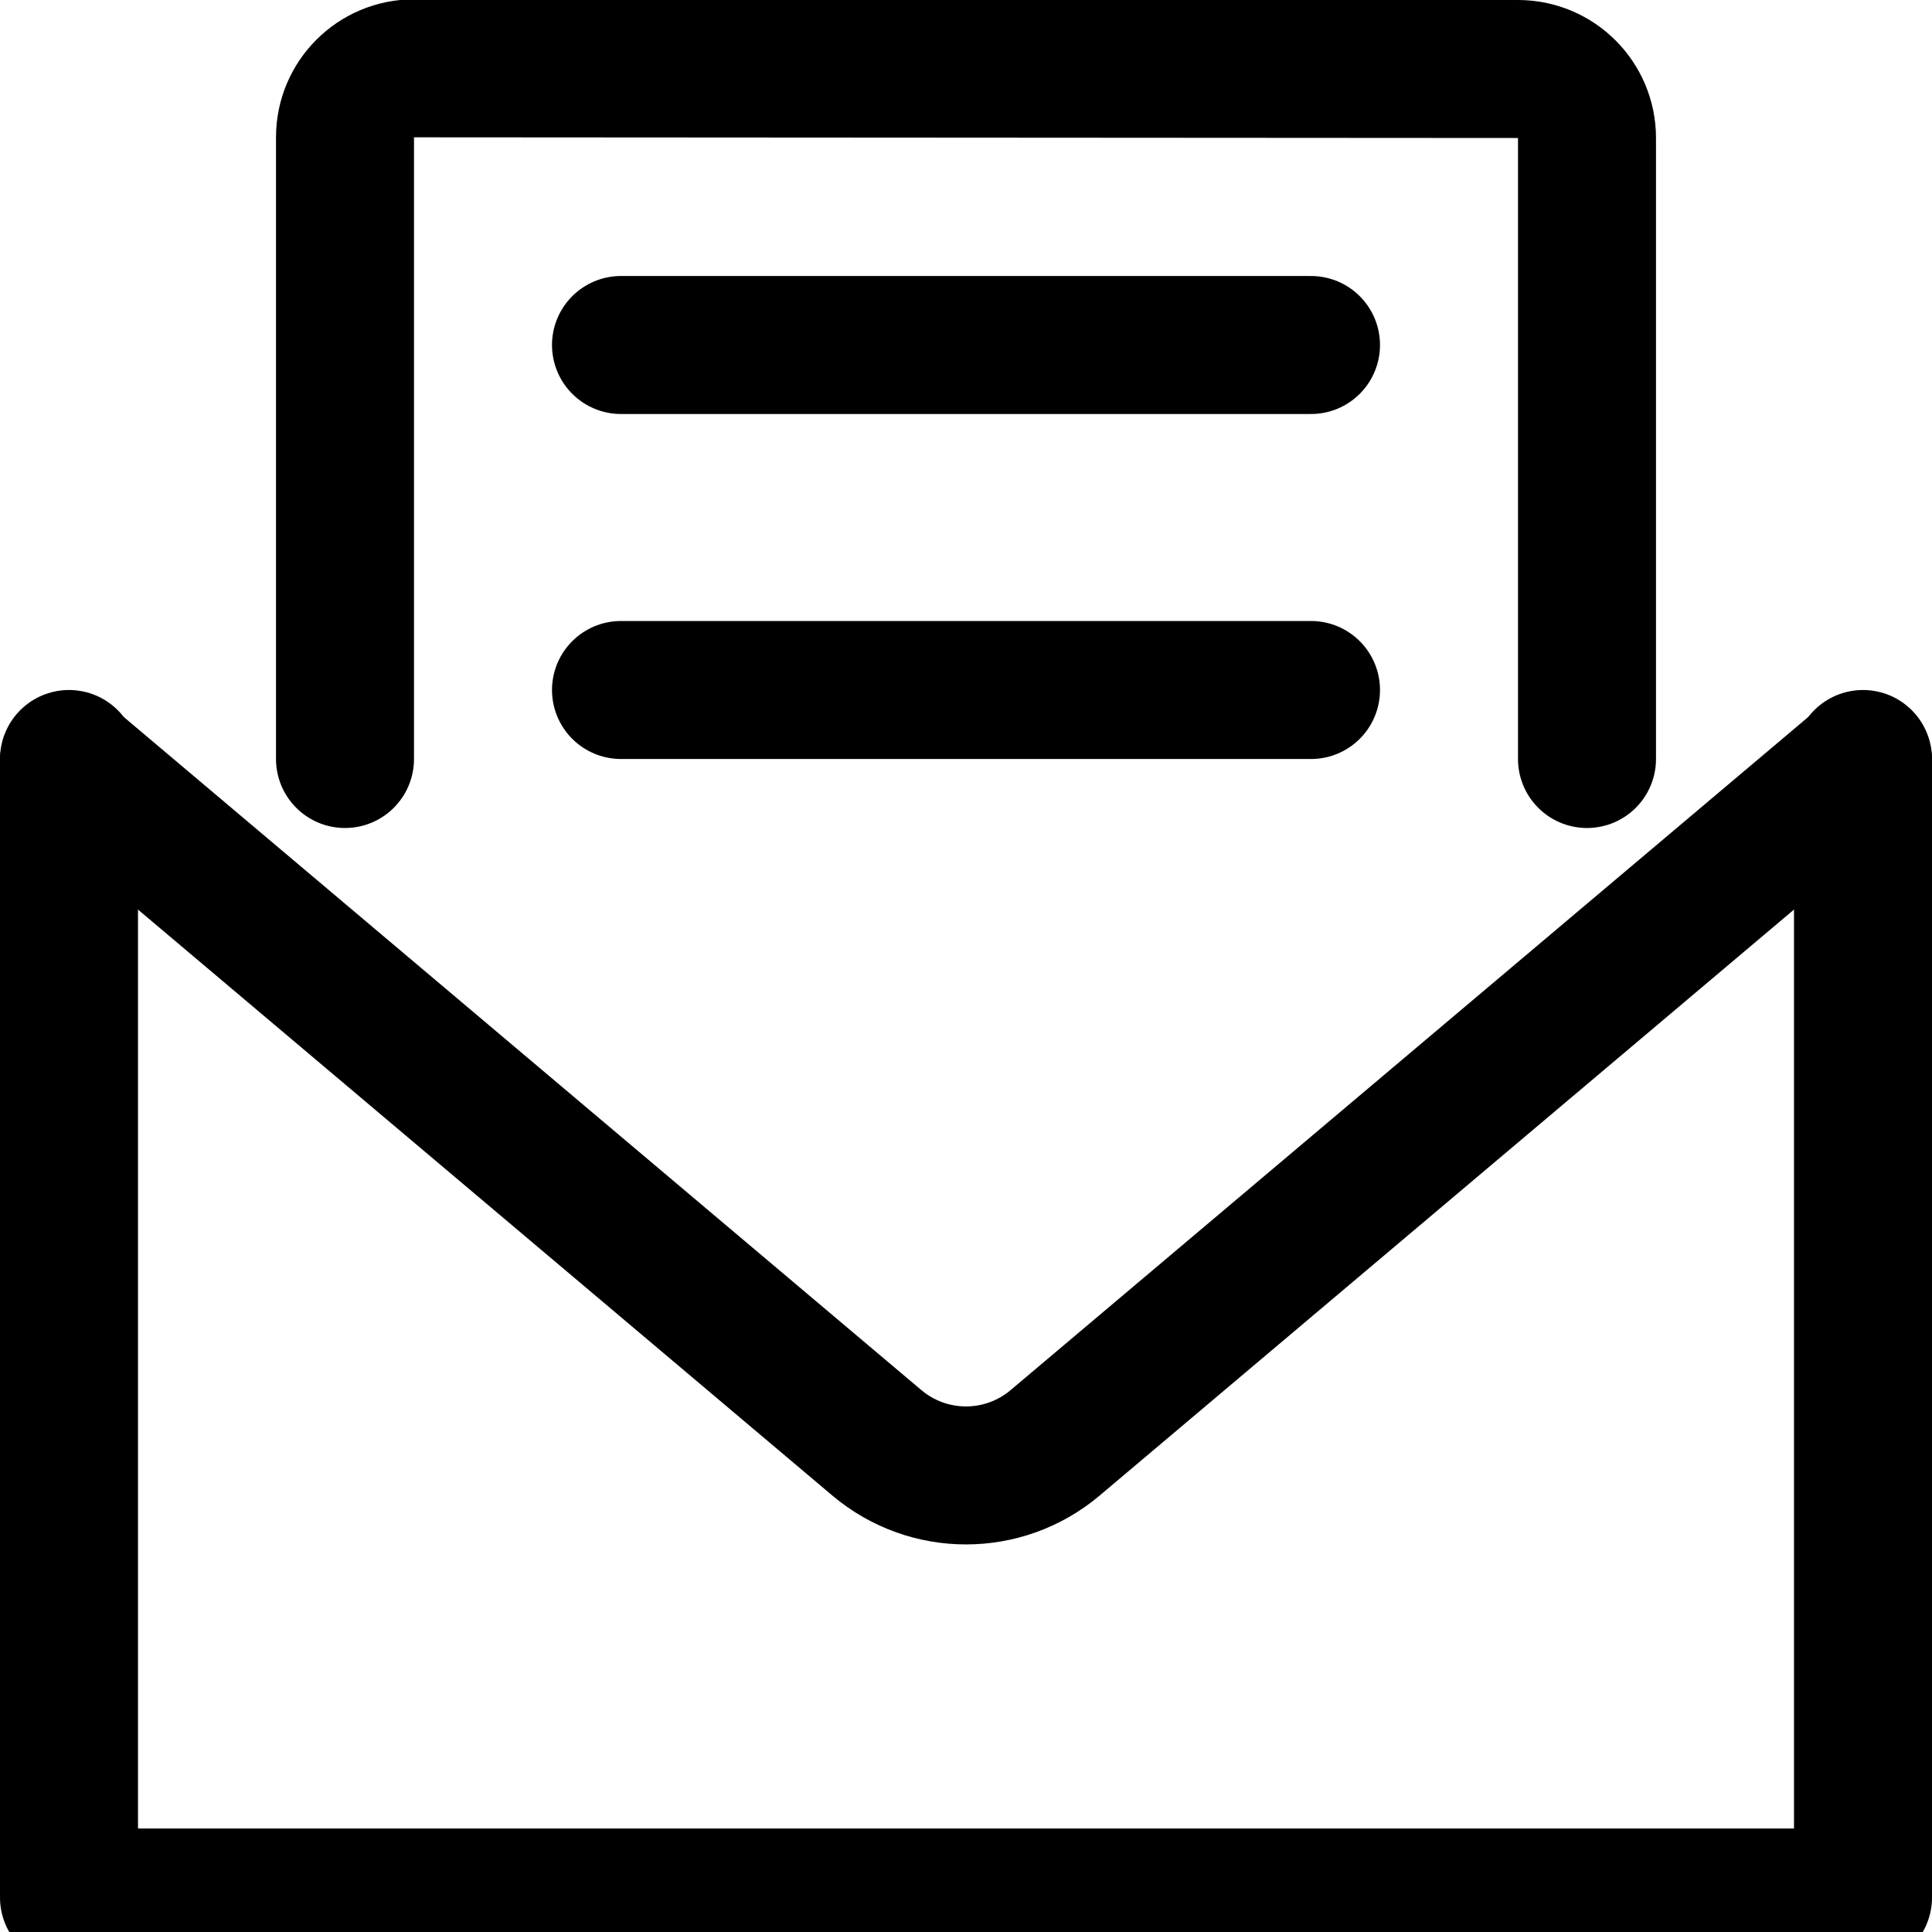
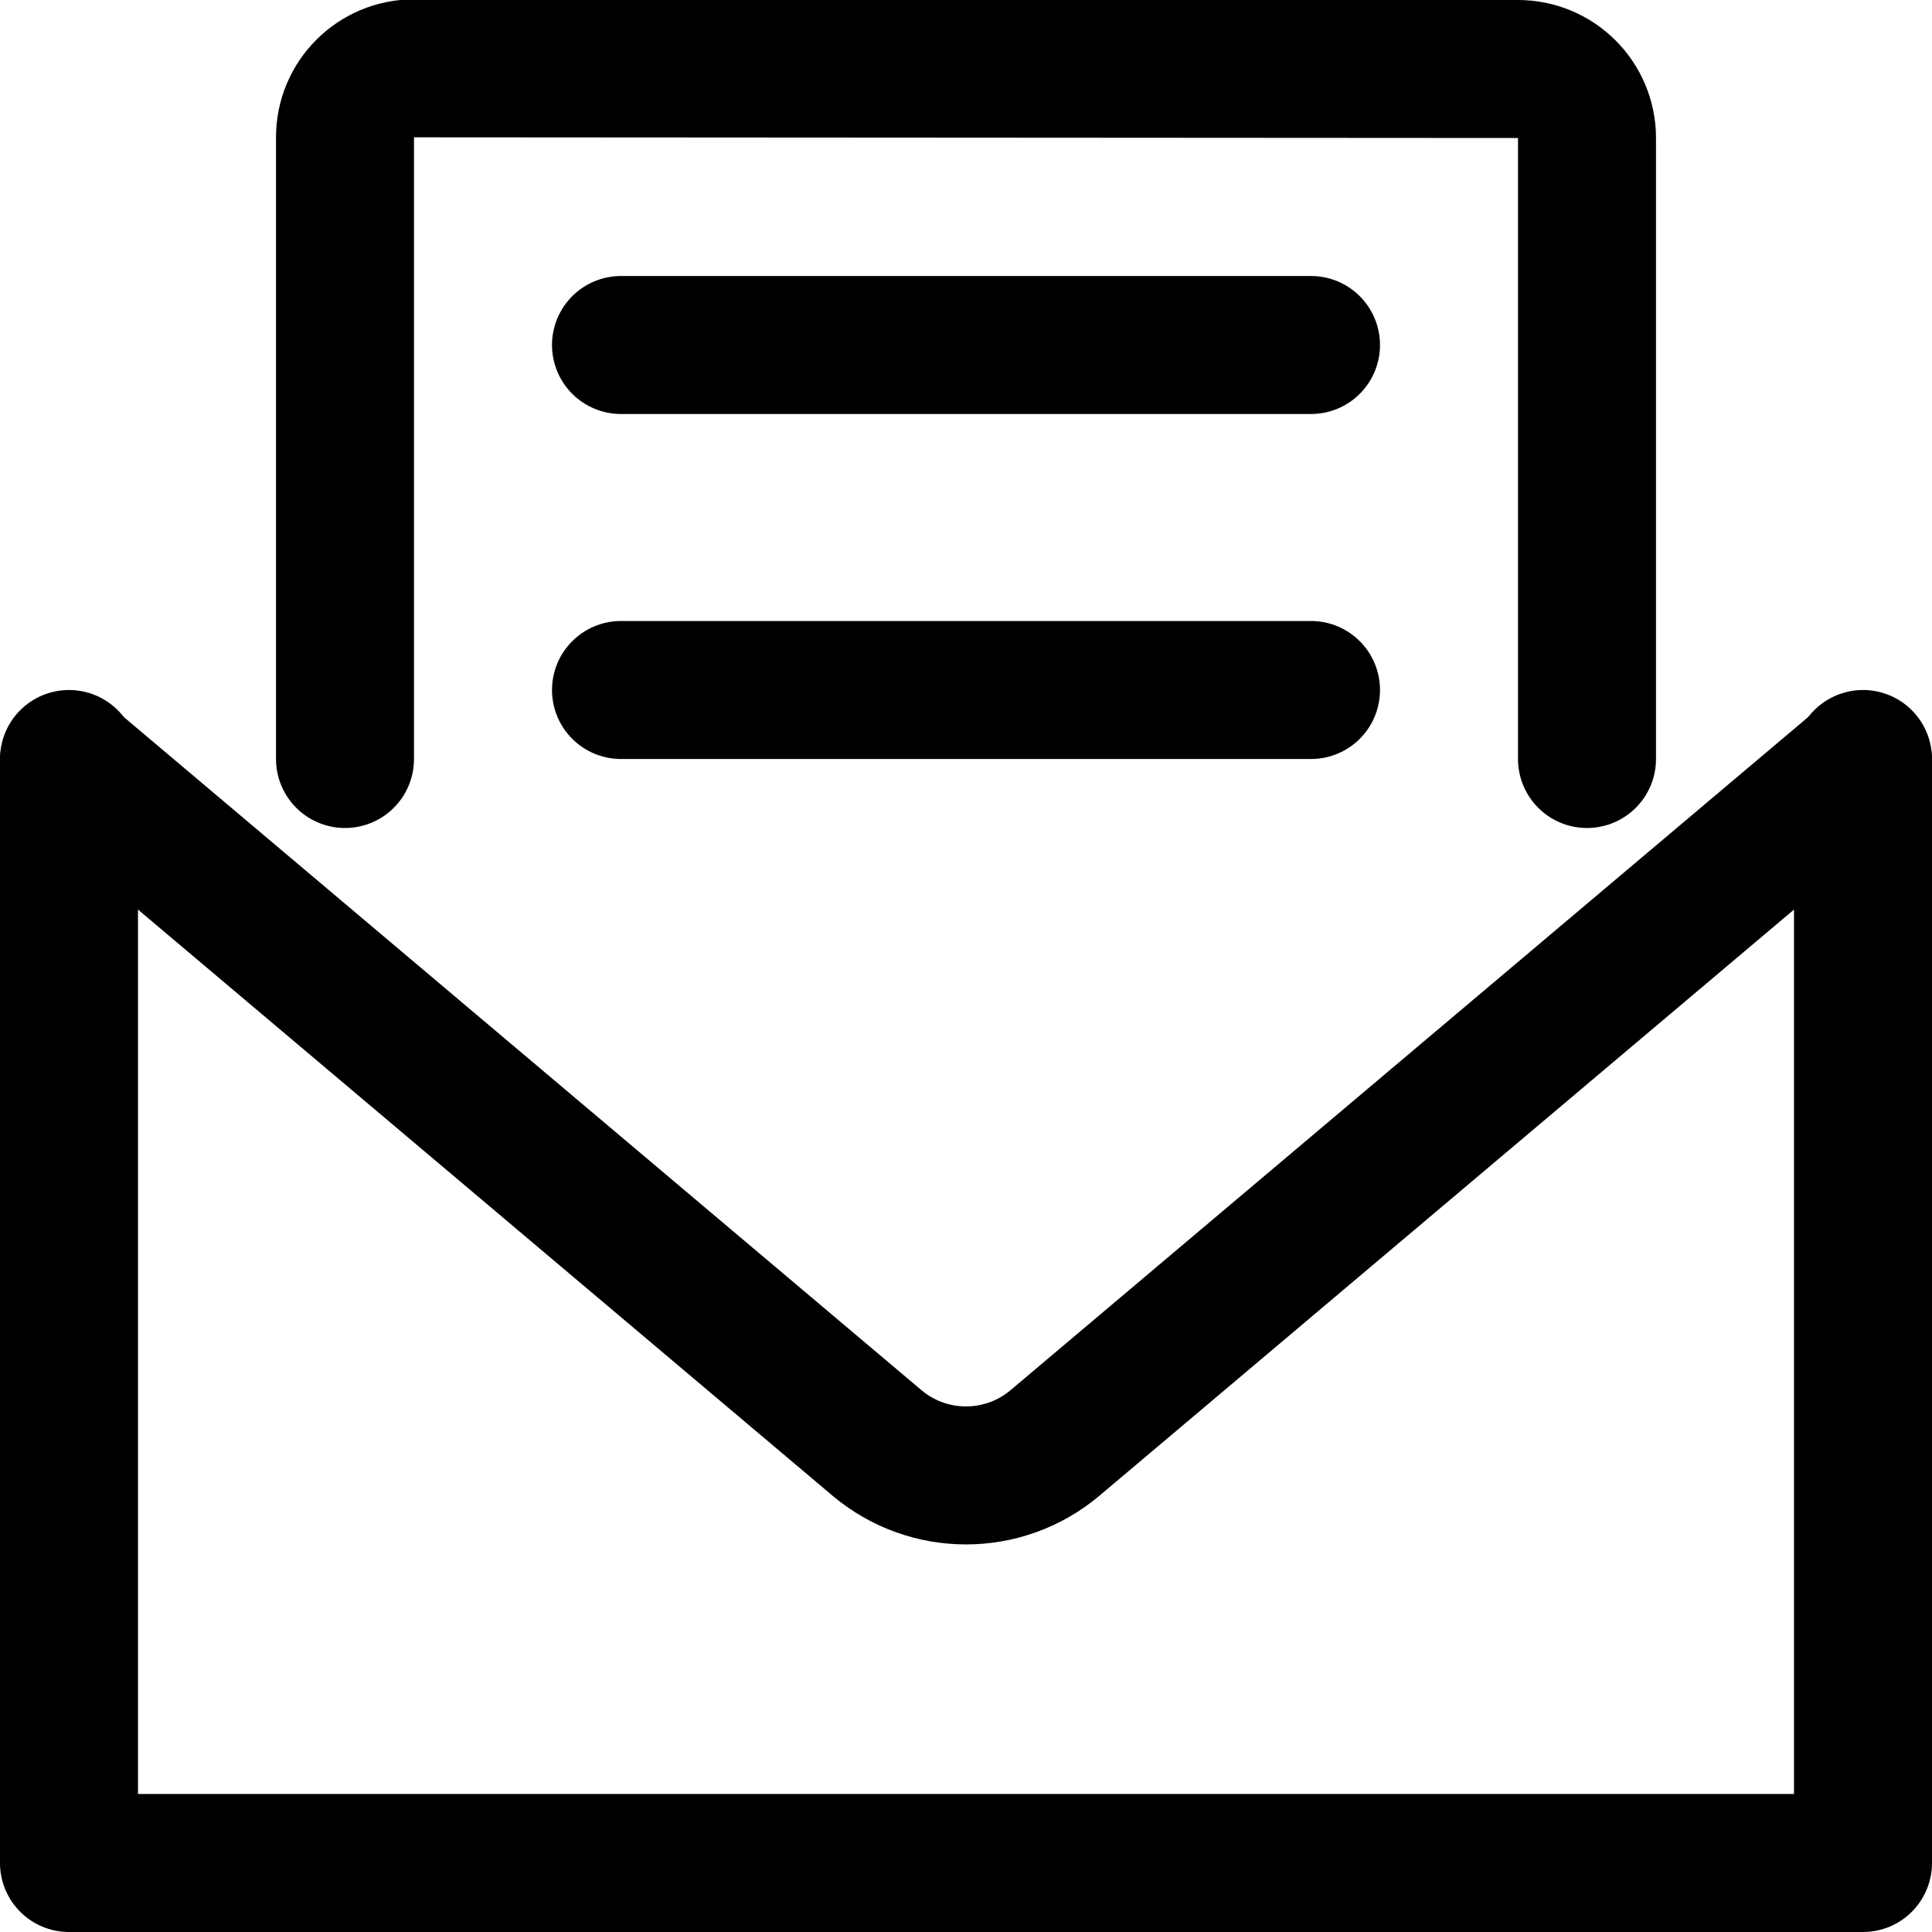
<svg xmlns="http://www.w3.org/2000/svg" width="14" height="14" viewBox="0 0 14 14">
  <g fill="none" fill-rule="evenodd" stroke-linecap="round">
-     <polyline stroke="currentColor" stroke-linejoin="round" points="13.5 5.5 13.5 13.75 .5 13.75 .5 5.5" />
+     <polyline stroke="currentColor" stroke-linejoin="round" points="13.5 5.5 13.5 13.5 .5 13.5 .5 5.5" />
    <path stroke="currentColor" d="M2.5,5.5 L2.5,0.995 C2.5,0.718 2.724,0.495 3,0.495 C3,0.495 3,0.495 3,0.495 L11,0.5 C11.276,0.5 11.5,0.724 11.5,1 L11.5,5.5 L11.5,5.5" />
    <path stroke="currentColor" stroke-linejoin="round" d="M0.5,5.515 L6.355,10.456 C6.728,10.77 7.272,10.77 7.645,10.456 L13.5,5.515" />
    <line x1="4.5" x2="9.5" y1="2.5" y2="2.5" stroke="currentColor" stroke-linejoin="round" />
    <line x1="4.5" x2="9.5" y1="5" y2="5" stroke="currentColor" stroke-linejoin="round" />
  </g>
</svg>
